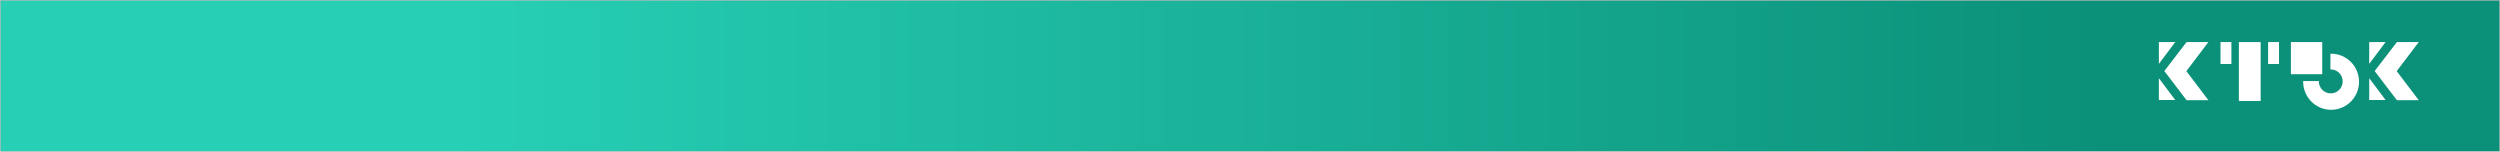
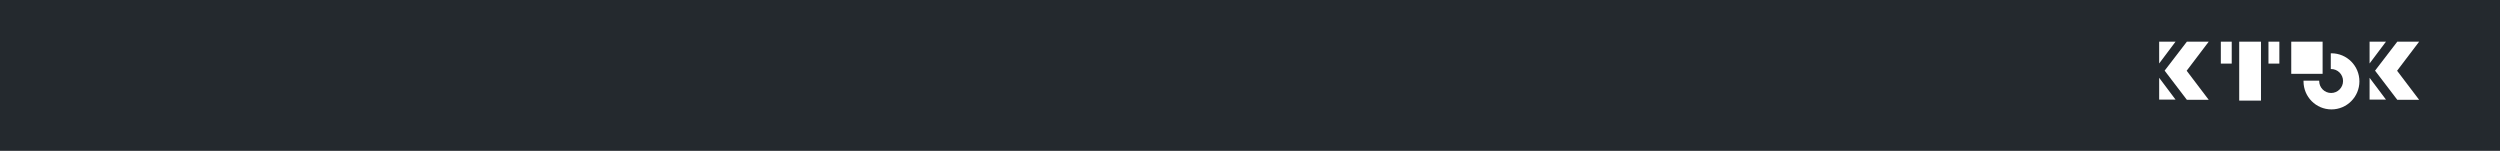
- <svg xmlns="http://www.w3.org/2000/svg" width="6002px" height="364px" viewBox="0 0 6002 364" version="1.1">
-   <defs>
-     <linearGradient x1="18.319%" y1="50%" x2="84.196%" y2="50%" id="linearGradient-1">
-       <stop stop-color="#27D0B5" offset="0%" />
-       <stop stop-color="#0B9079" offset="100%" />
-     </linearGradient>
-   </defs>
+ <svg xmlns="http://www.w3.org/2000/svg" width="6000px" height="362px" viewBox="0 0 6000 362" version="1.1">
+   <defs />
  <g id="Page-1" stroke="none" stroke-width="1" fill="none" fill-rule="evenodd">
-     <g id="Artboard" transform="translate(-95, -102)">
+     <g id="Artboard" transform="translate(-96, -103)">
      <g id="bg" transform="translate(96, 103)">
-         <polygon stroke="#979797" fill="url(#linearGradient-1)" points="0 0 6000 0 6000 362 0 362" />
+         <polygon fill="#24292E" points="0 0 6000 0 6000 362 0 362" />
        <g id="KT3K" transform="translate(5182, 100)" fill="#FFFFFF">
          <g id="K">
            <polygon id="Triangle" points="8.18836581e-16 0 39.301 0 0 52.337" />
            <polygon id="Triangle" transform="translate(19.65068, 112.8514) scale(1, -1) translate(-19.65068, -112.8514) " points="8.18836581e-16 86.683 39.301 86.683 0 139.02" />
            <polygon id="Rectangle" points="66.49 0 118.938 0 66.025 69.775 118.938 139.549 66.49 139.549 13.112 69.549" />
          </g>
          <g id="K" transform="translate(505, 0)">
            <polygon id="Triangle" points="8.18836581e-16 0 39.301 0 0 52.337" />
            <polygon id="Triangle" transform="translate(19.65068, 112.8514) scale(1, -1) translate(-19.65068, -112.8514) " points="8.18836581e-16 86.683 39.301 86.683 0 139.02" />
            <polygon id="Rectangle" points="66.49 0 118.938 0 66.025 69.775 118.938 139.549 66.49 139.549 13.112 69.549" />
          </g>
          <g id="3" transform="translate(317, 0)">
            <path d="M94.88,65.698 L94.88,27.936 C95.424,27.923 95.969,27.917 96.516,27.917 C133.558,27.917 163.586,58.061 163.586,95.245 C163.586,132.43 133.558,162.573 96.516,162.573 C59.474,162.573 29.445,132.43 29.445,95.245 C29.445,94.696 29.452,94.149 29.465,93.603 L67.082,93.603 C67.074,93.876 67.07,94.149 67.07,94.424 C67.07,110.295 79.887,123.162 95.698,123.162 C111.508,123.162 124.325,110.295 124.325,94.424 C124.325,78.553 111.508,65.686 95.698,65.686 C95.424,65.686 95.152,65.69 94.88,65.698 L94.88,65.698 Z" id="Combined-Shape" />
            <rect id="Rectangle-4" x="0" y="0" width="75.25" height="77.181" />
          </g>
          <g id="T" transform="translate(148, 0)">
            <rect id="Rectangle-3" x="44.098" y="0" width="52.264" height="141.456" />
            <polygon id="Rectangle-3" points="26.132 0 26.132 52.635 0 52.635 0 0" />
            <polygon id="Rectangle-3" points="140.459 0 140.459 52.635 114.328 52.635 114.328 0" />
          </g>
        </g>
      </g>
    </g>
  </g>
</svg>
